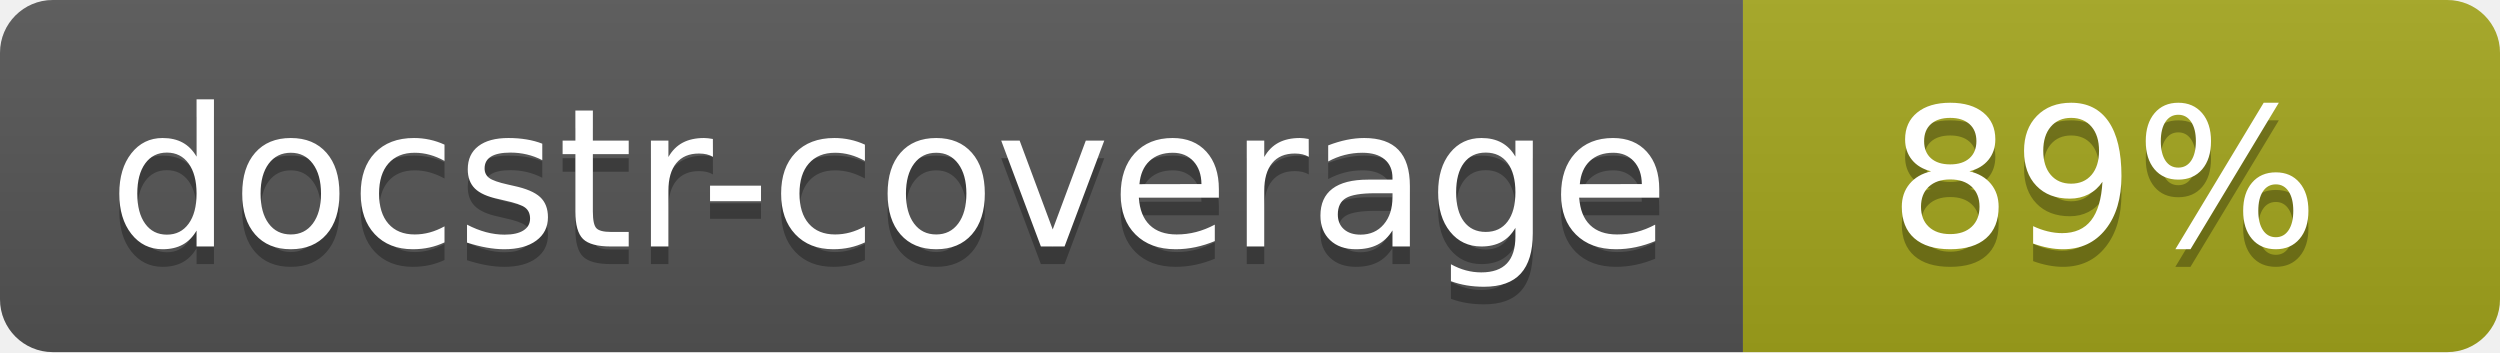
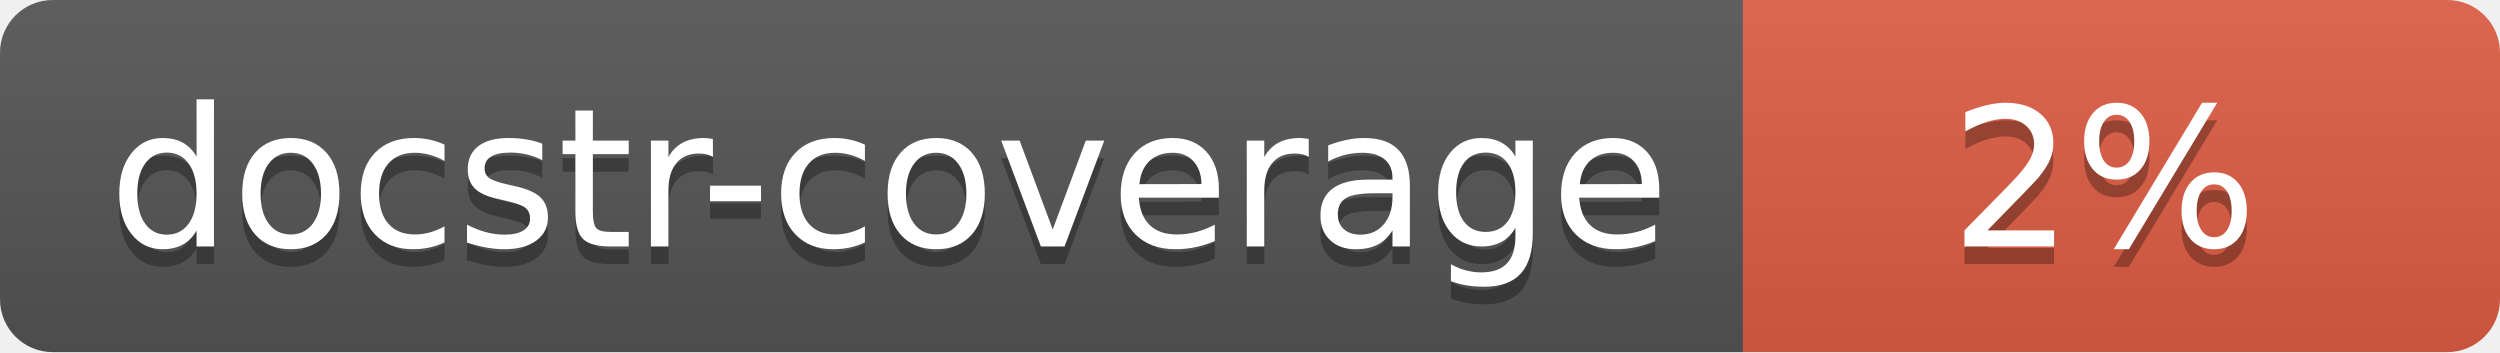
<svg xmlns="http://www.w3.org/2000/svg" width="142" height="20">
  <linearGradient id="s" x2="0" y2="100%">
    <stop offset="0" stop-color="#bbb" stop-opacity=".1" />
    <stop offset="1" stop-opacity=".1" />
  </linearGradient>
  <clipPath id="r">
    <rect width="142" height="20" rx="3" fill="#fff" />
  </clipPath>
  <g clip-path="url(#r)">
    <rect width="99" height="20" fill="#555" />
-     <rect x="99" width="43" height="20" fill="#a4a61d" />
+     <rect x="99" width="43" height="20" fill="#e05d44" />
    <rect width="142" height="20" fill="url(#s)" />
  </g>
  <g fill="#fff" text-anchor="middle" font-family="Verdana,Geneva,DejaVu Sans,sans-serif" font-size="110">
    <text x="505" y="150" fill="#010101" fill-opacity=".3" transform="scale(.1)" textLength="890">docstr-coverage</text>
    <text x="505" y="140" transform="scale(.1)" textLength="890">docstr-coverage</text>
-     <text x="1195" y="150" fill="#010101" fill-opacity=".3" transform="scale(.1)">89%</text>
-     <text x="1195" y="140" transform="scale(.1)">89%</text>
+     <text x="1195" y="150" fill="#010101" fill-opacity=".3" transform="scale(.1)">2%</text>
+     <text x="1195" y="140" transform="scale(.1)">2%</text>
  </g>
</svg>
